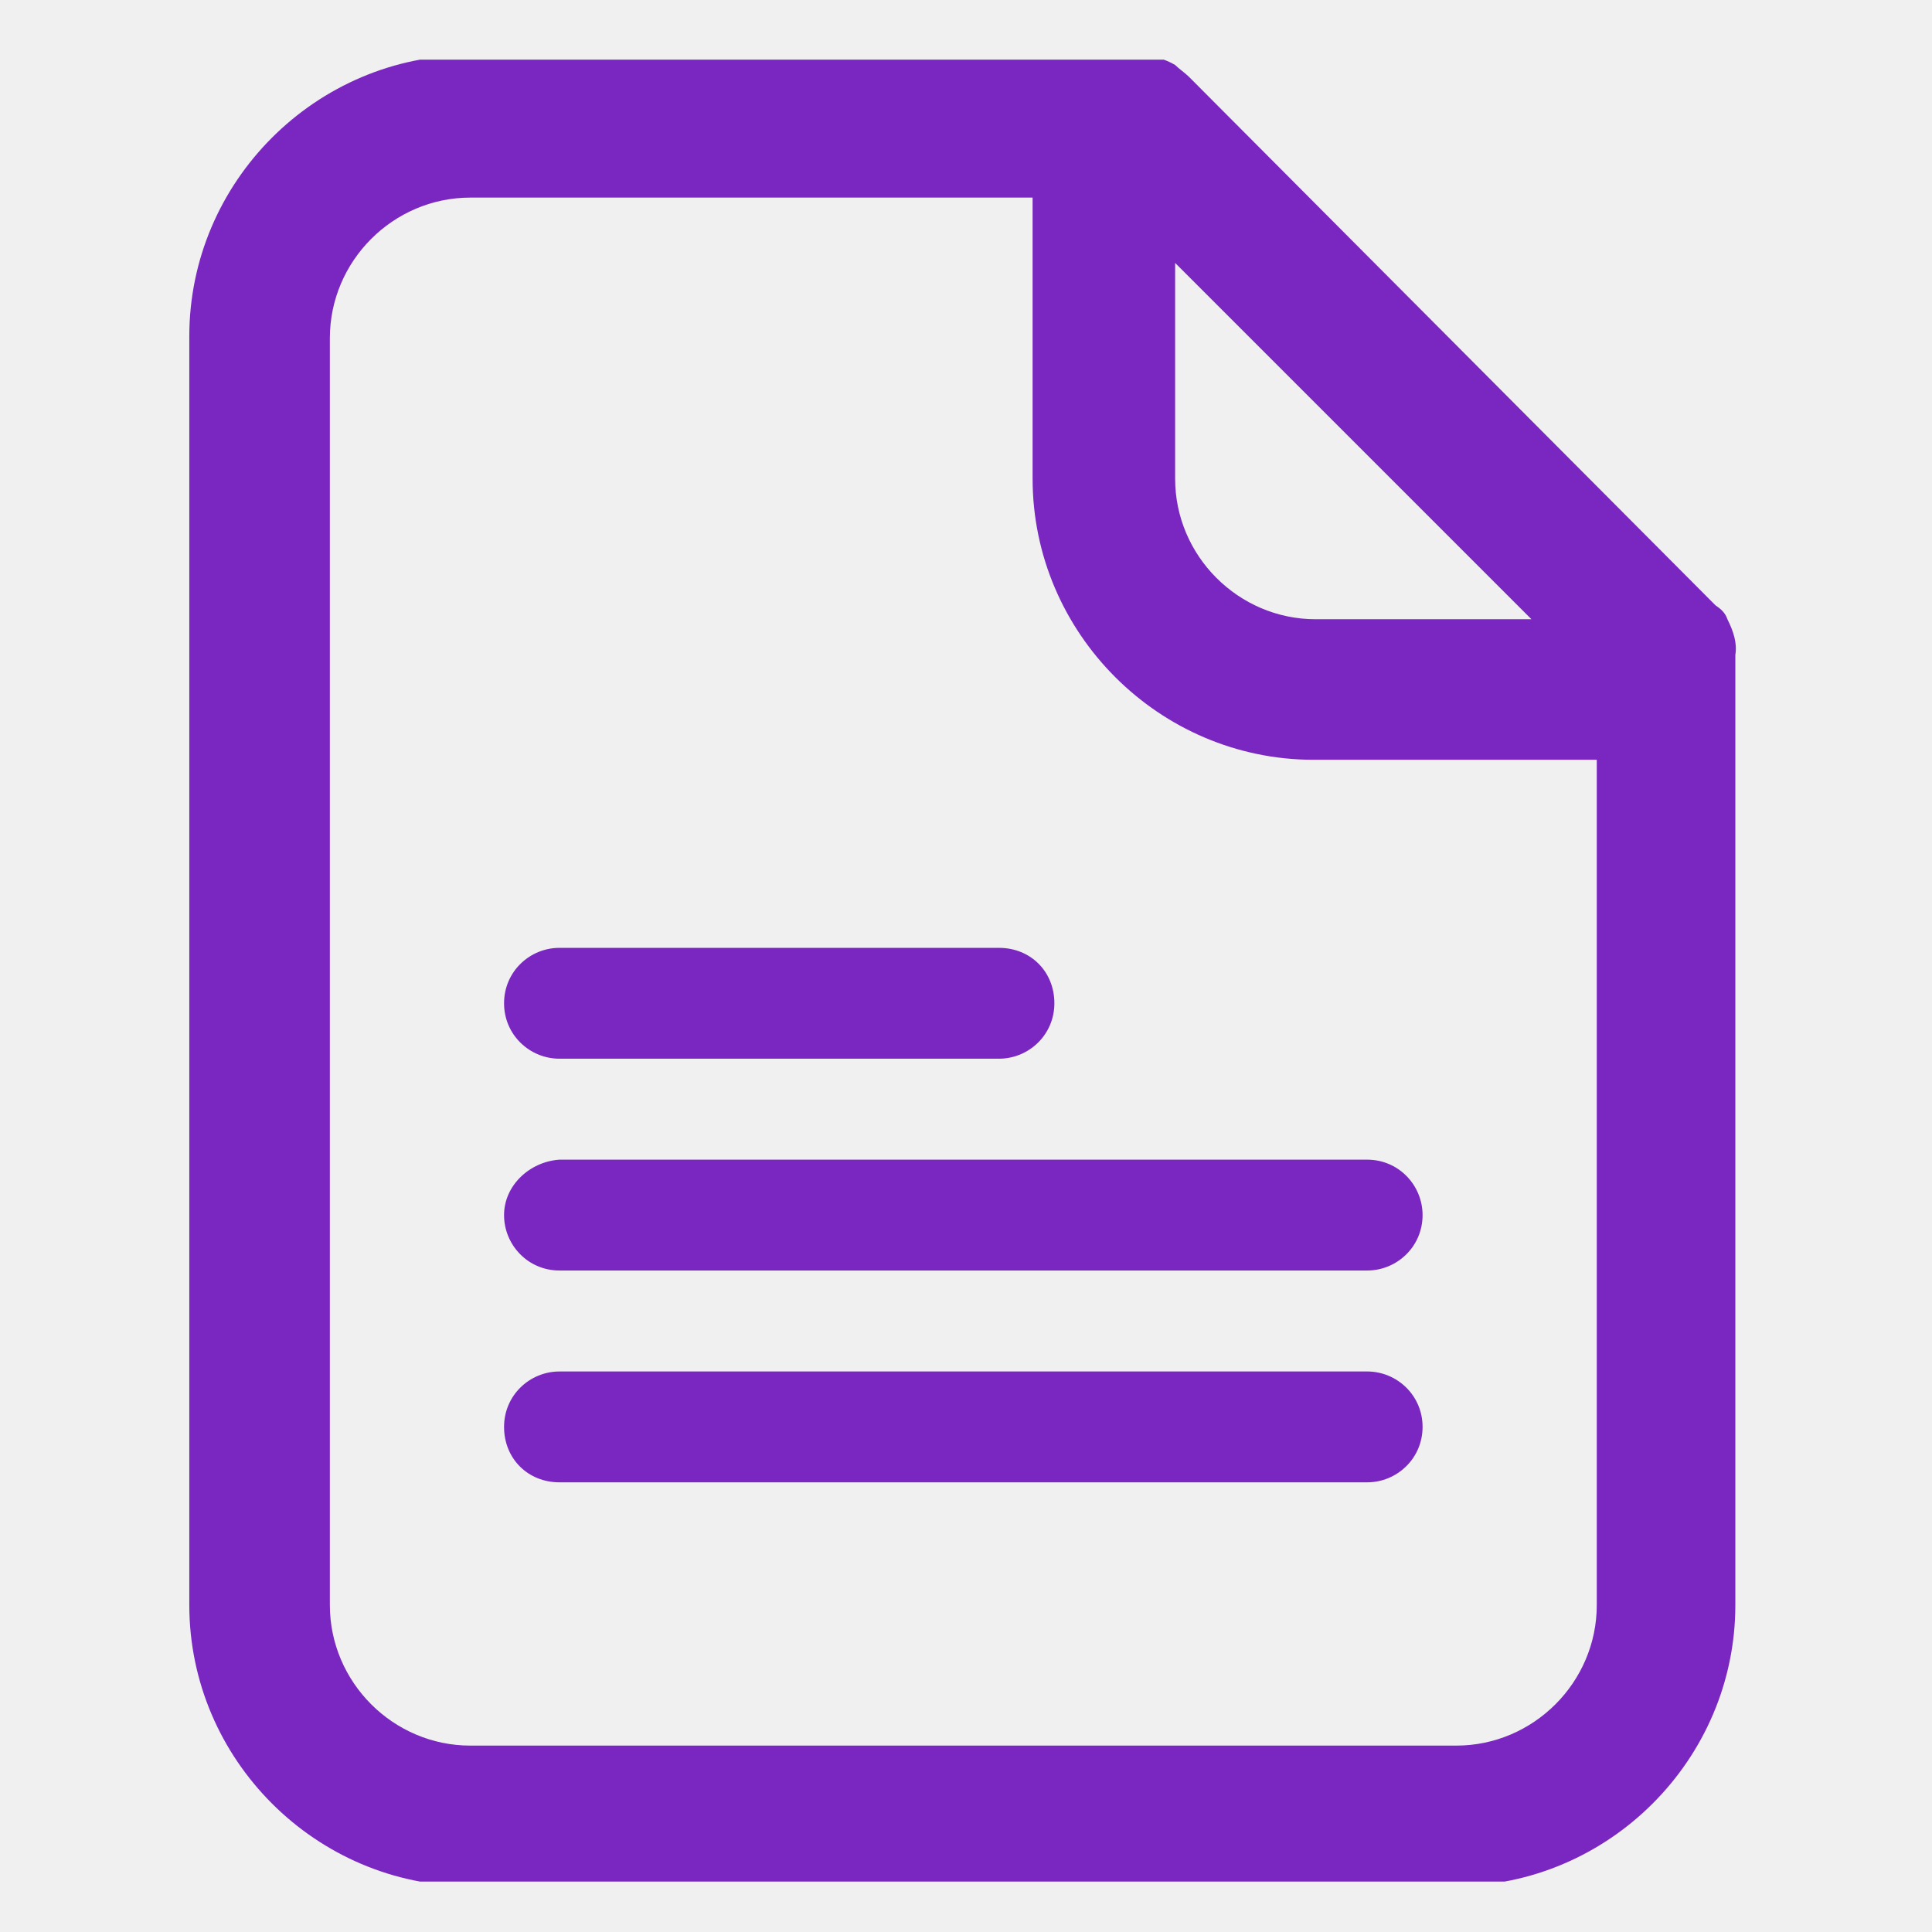
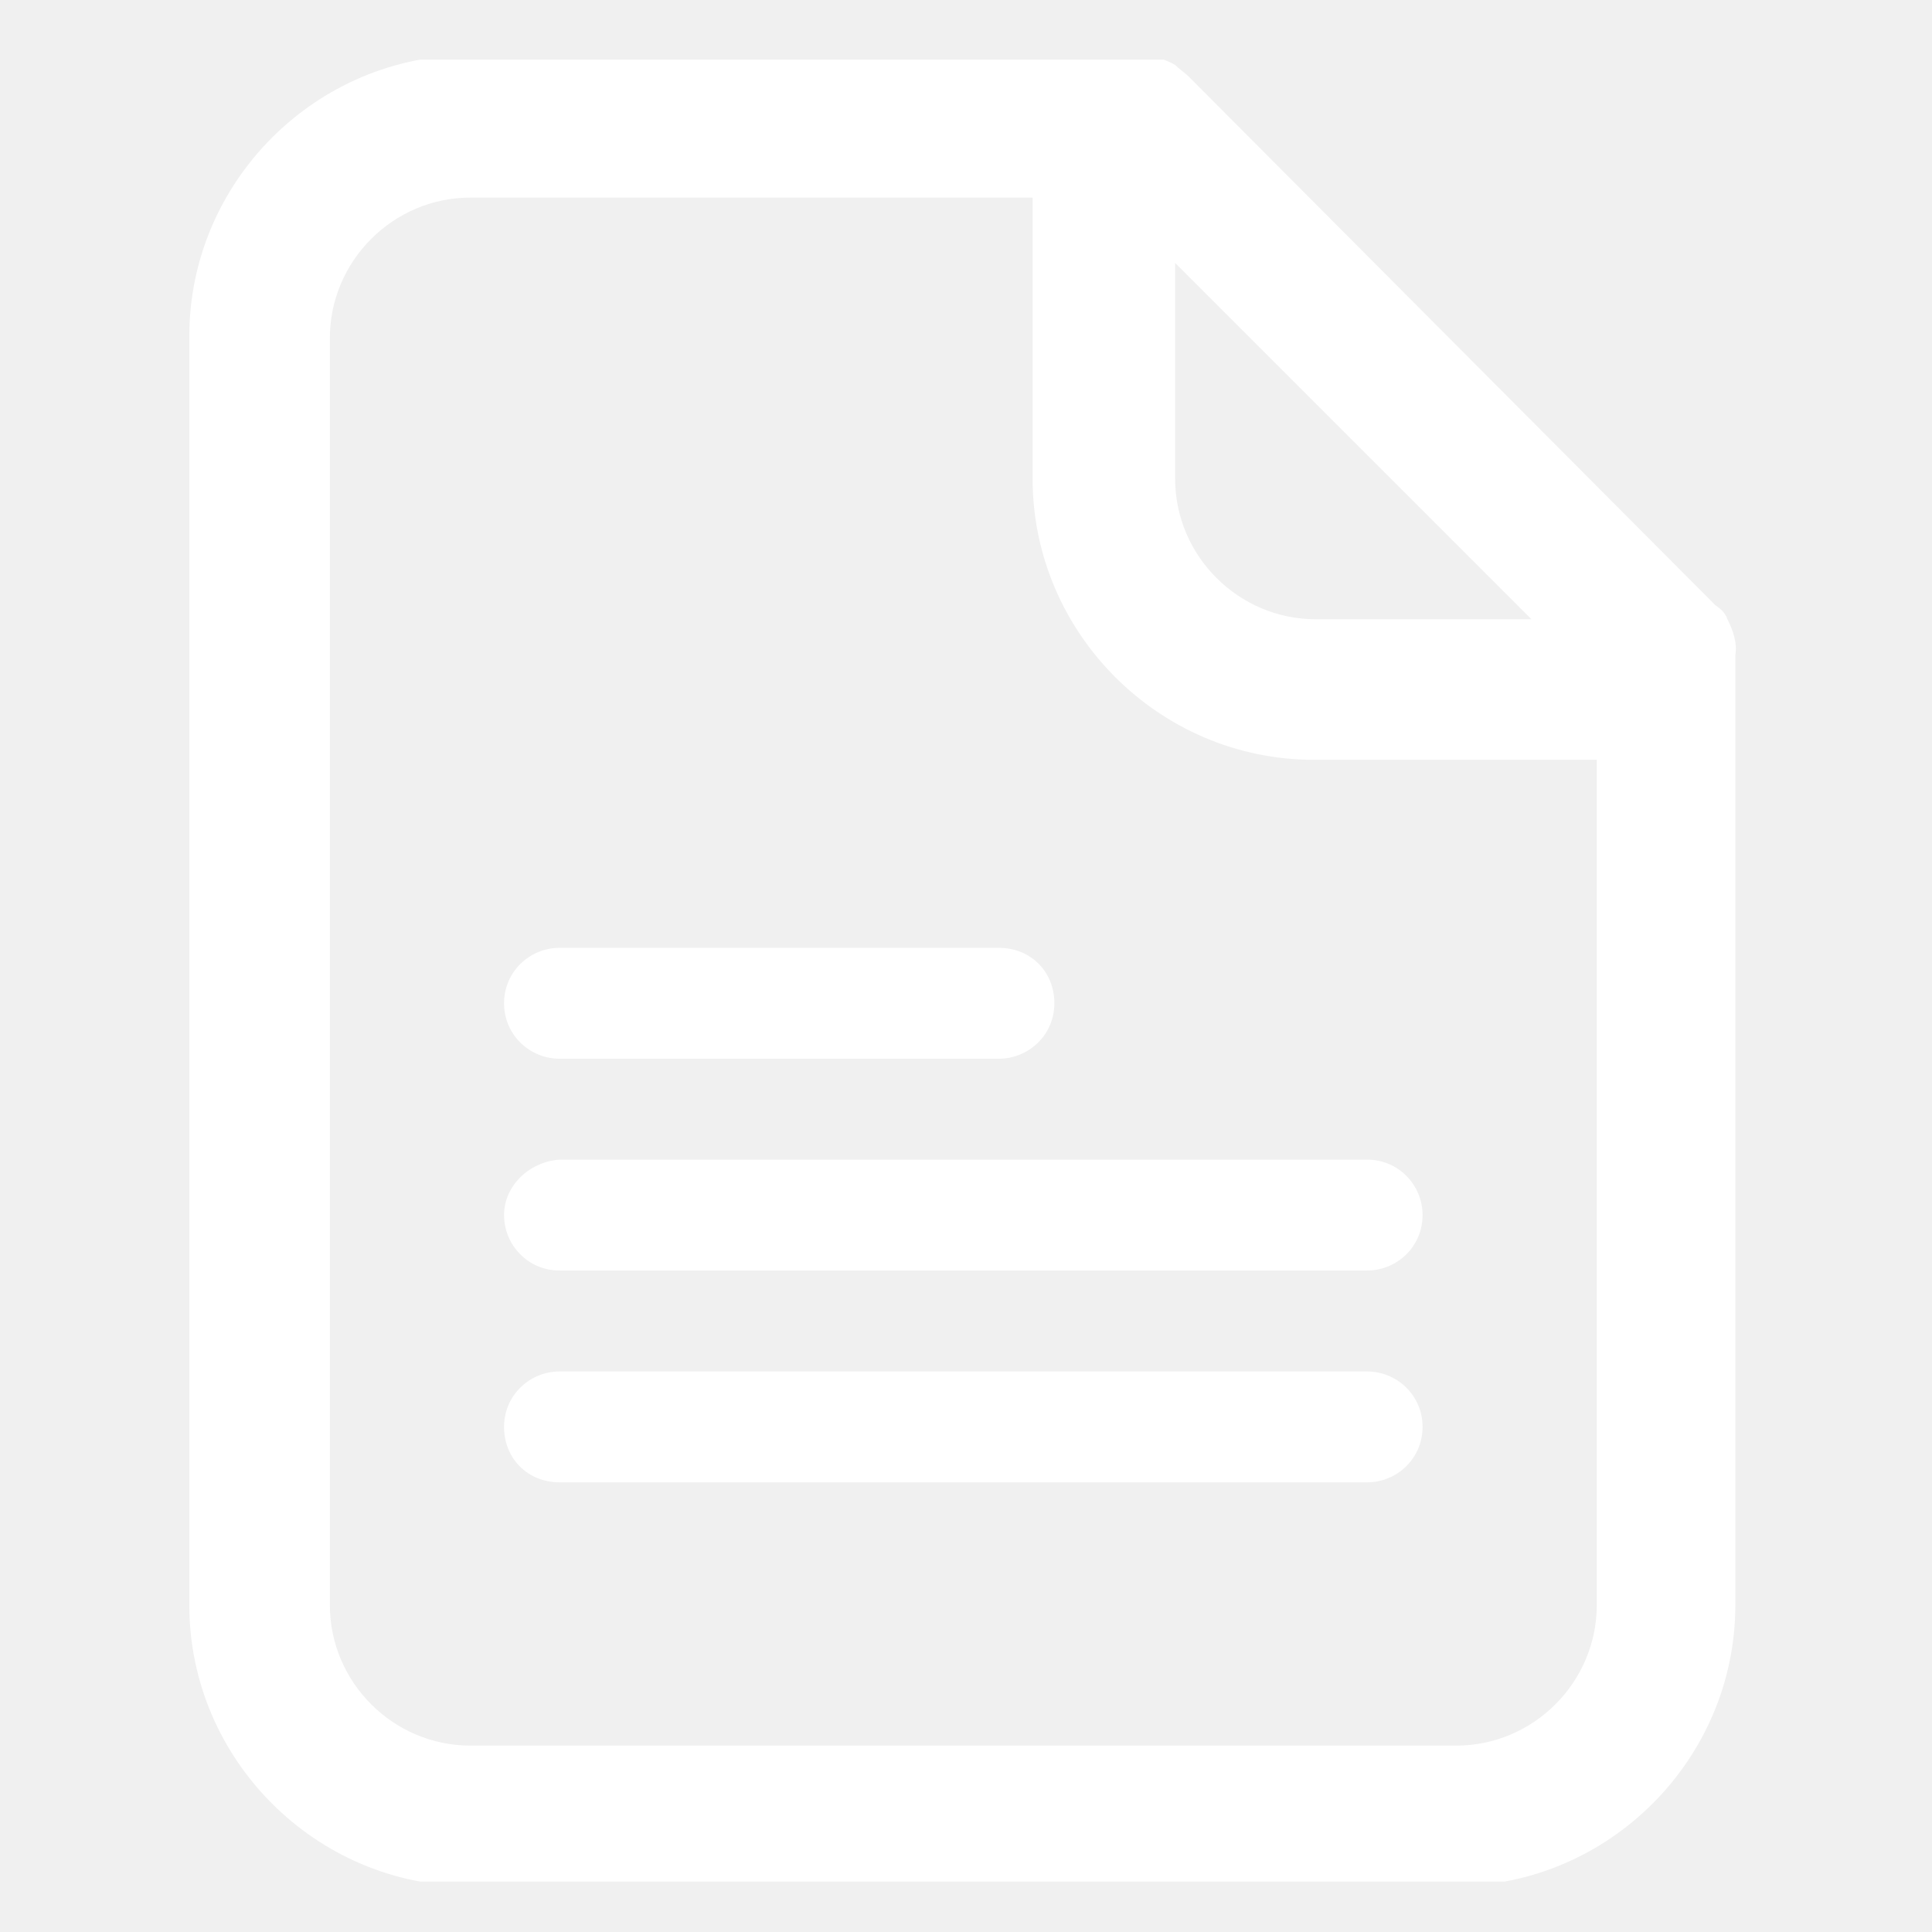
<svg xmlns="http://www.w3.org/2000/svg" version="1.1" width="128" height="128" viewBox="0 0 128 128">
  <g transform="matrix(0.8046875,0,0,0.8046875,12.27352,3.954007)">
    <svg viewBox="0 0 81 95" data-background-color="#7a26c1" preserveAspectRatio="xMidYMid meet" height="150" width="128">
      <defs />
      <g id="tight-bounds" transform="matrix(1,0,0,1,0.178109,-0.2405)">
        <svg viewBox="0 0 80.644 95.481" height="95.481" width="80.644">
          <g>
            <svg viewBox="0 0 80.644 95.481" height="95.481" width="80.644">
              <g>
                <svg viewBox="0 0 80.644 95.481" height="95.481" width="80.644">
                  <g>
                    <svg viewBox="0 0 80.644 95.481" height="95.481" width="80.644">
                      <g>
                        <svg viewBox="0 0 80.644 95.481" height="95.481" width="80.644">
                          <g>
                            <svg viewBox="0 0 80.644 95.481" height="95.481" width="80.644">
                              <g>
                                <svg version="1.1" x="0" y="0" viewBox="10.9 3.7 78.126 92.5" style="enable-background:new 0 0 100 100;" xml:space="preserve" height="95.481" width="80.644" class="icon-icon-0" data-fill-palette-color="accent" id="icon-0">
                                  <g fill="#ffffff" data-fill-palette-color="accent">
-                                     <path d="M70.4 70.2H29.6c-1.5 0-2.8 1.2-2.8 2.8s1.2 2.8 2.8 2.8h40.8c1.5 0 2.8-1.2 2.8-2.8S71.9 70.2 70.4 70.2z" fill="#7a26c1" data-fill-palette-color="accent" />
-                                     <path d="M26.8 62.3c0 1.5 1.2 2.8 2.8 2.8h40.8c1.5 0 2.8-1.2 2.8-2.8 0-1.5-1.2-2.8-2.8-2.8H29.6C28.1 59.6 26.8 60.8 26.8 62.3z" fill="#7a26c1" data-fill-palette-color="accent" />
-                                     <path d="M29.6 54.4h22.2c1.5 0 2.8-1.2 2.8-2.8s-1.2-2.8-2.8-2.8H29.6c-1.5 0-2.8 1.2-2.8 2.8S28.1 54.4 29.6 54.4z" fill="#7a26c1" data-fill-palette-color="accent" />
-                                     <path d="M88.6 32.2c-0.1-0.3-0.3-0.5-0.6-0.7L61.4 4.8c-0.2-0.2-0.5-0.4-0.7-0.6-0.5-0.3-1.2-0.5-1.8-0.5H25.1c-7.8 0-14.2 6.4-14.2 14.2V82c0 7.8 6.4 14.2 14.2 14.2h49.7c7.8 0 14.2-6.4 14.2-14.2V34C89.1 33.4 88.9 32.8 88.6 32.2zM60.7 14.2l18 18H67.8c-3.9 0-7.1-3.2-7.1-7.1V14.2zM82 82c0 3.9-3.2 7.1-7.1 7.1H25.1c-3.9 0-7.1-3.2-7.1-7.1V18c0-3.9 3.2-7.1 7.1-7.1h28.4v14.2c0 7.8 6.4 14.2 14.2 14.2H82V82z" fill="#7a26c1" data-fill-palette-color="accent" />
+                                     <path d="M70.4 70.2H29.6c-1.5 0-2.8 1.2-2.8 2.8s1.2 2.8 2.8 2.8h40.8c1.5 0 2.8-1.2 2.8-2.8S71.9 70.2 70.4 70.2z" fill="#ffffff" data-fill-palette-color="accent" />
+                                     <path d="M26.8 62.3c0 1.5 1.2 2.8 2.8 2.8h40.8c1.5 0 2.8-1.2 2.8-2.8 0-1.5-1.2-2.8-2.8-2.8H29.6C28.1 59.6 26.8 60.8 26.8 62.3z" fill="#ffffff" data-fill-palette-color="accent" />
+                                     <path d="M29.6 54.4h22.2c1.5 0 2.8-1.2 2.8-2.8s-1.2-2.8-2.8-2.8H29.6c-1.5 0-2.8 1.2-2.8 2.8S28.1 54.4 29.6 54.4z" fill="#ffffff" data-fill-palette-color="accent" />
+                                     <path d="M88.6 32.2c-0.1-0.3-0.3-0.5-0.6-0.7L61.4 4.8c-0.2-0.2-0.5-0.4-0.7-0.6-0.5-0.3-1.2-0.5-1.8-0.5H25.1c-7.8 0-14.2 6.4-14.2 14.2V82c0 7.8 6.4 14.2 14.2 14.2h49.7c7.8 0 14.2-6.4 14.2-14.2V34C89.1 33.4 88.9 32.8 88.6 32.2zM60.7 14.2l18 18H67.8c-3.9 0-7.1-3.2-7.1-7.1V14.2zM82 82c0 3.9-3.2 7.1-7.1 7.1H25.1c-3.9 0-7.1-3.2-7.1-7.1V18c0-3.9 3.2-7.1 7.1-7.1h28.4v14.2c0 7.8 6.4 14.2 14.2 14.2H82V82z" fill="#ffffff" data-fill-palette-color="accent" />
                                  </g>
                                </svg>
                                <g />
                              </g>
                            </svg>
                          </g>
                        </svg>
                      </g>
                    </svg>
                  </g>
                </svg>
              </g>
            </svg>
          </g>
        </svg>
        <rect width="80.644" height="95.481" fill="none" stroke="none" visibility="hidden" />
      </g>
    </svg>
  </g>
</svg>
